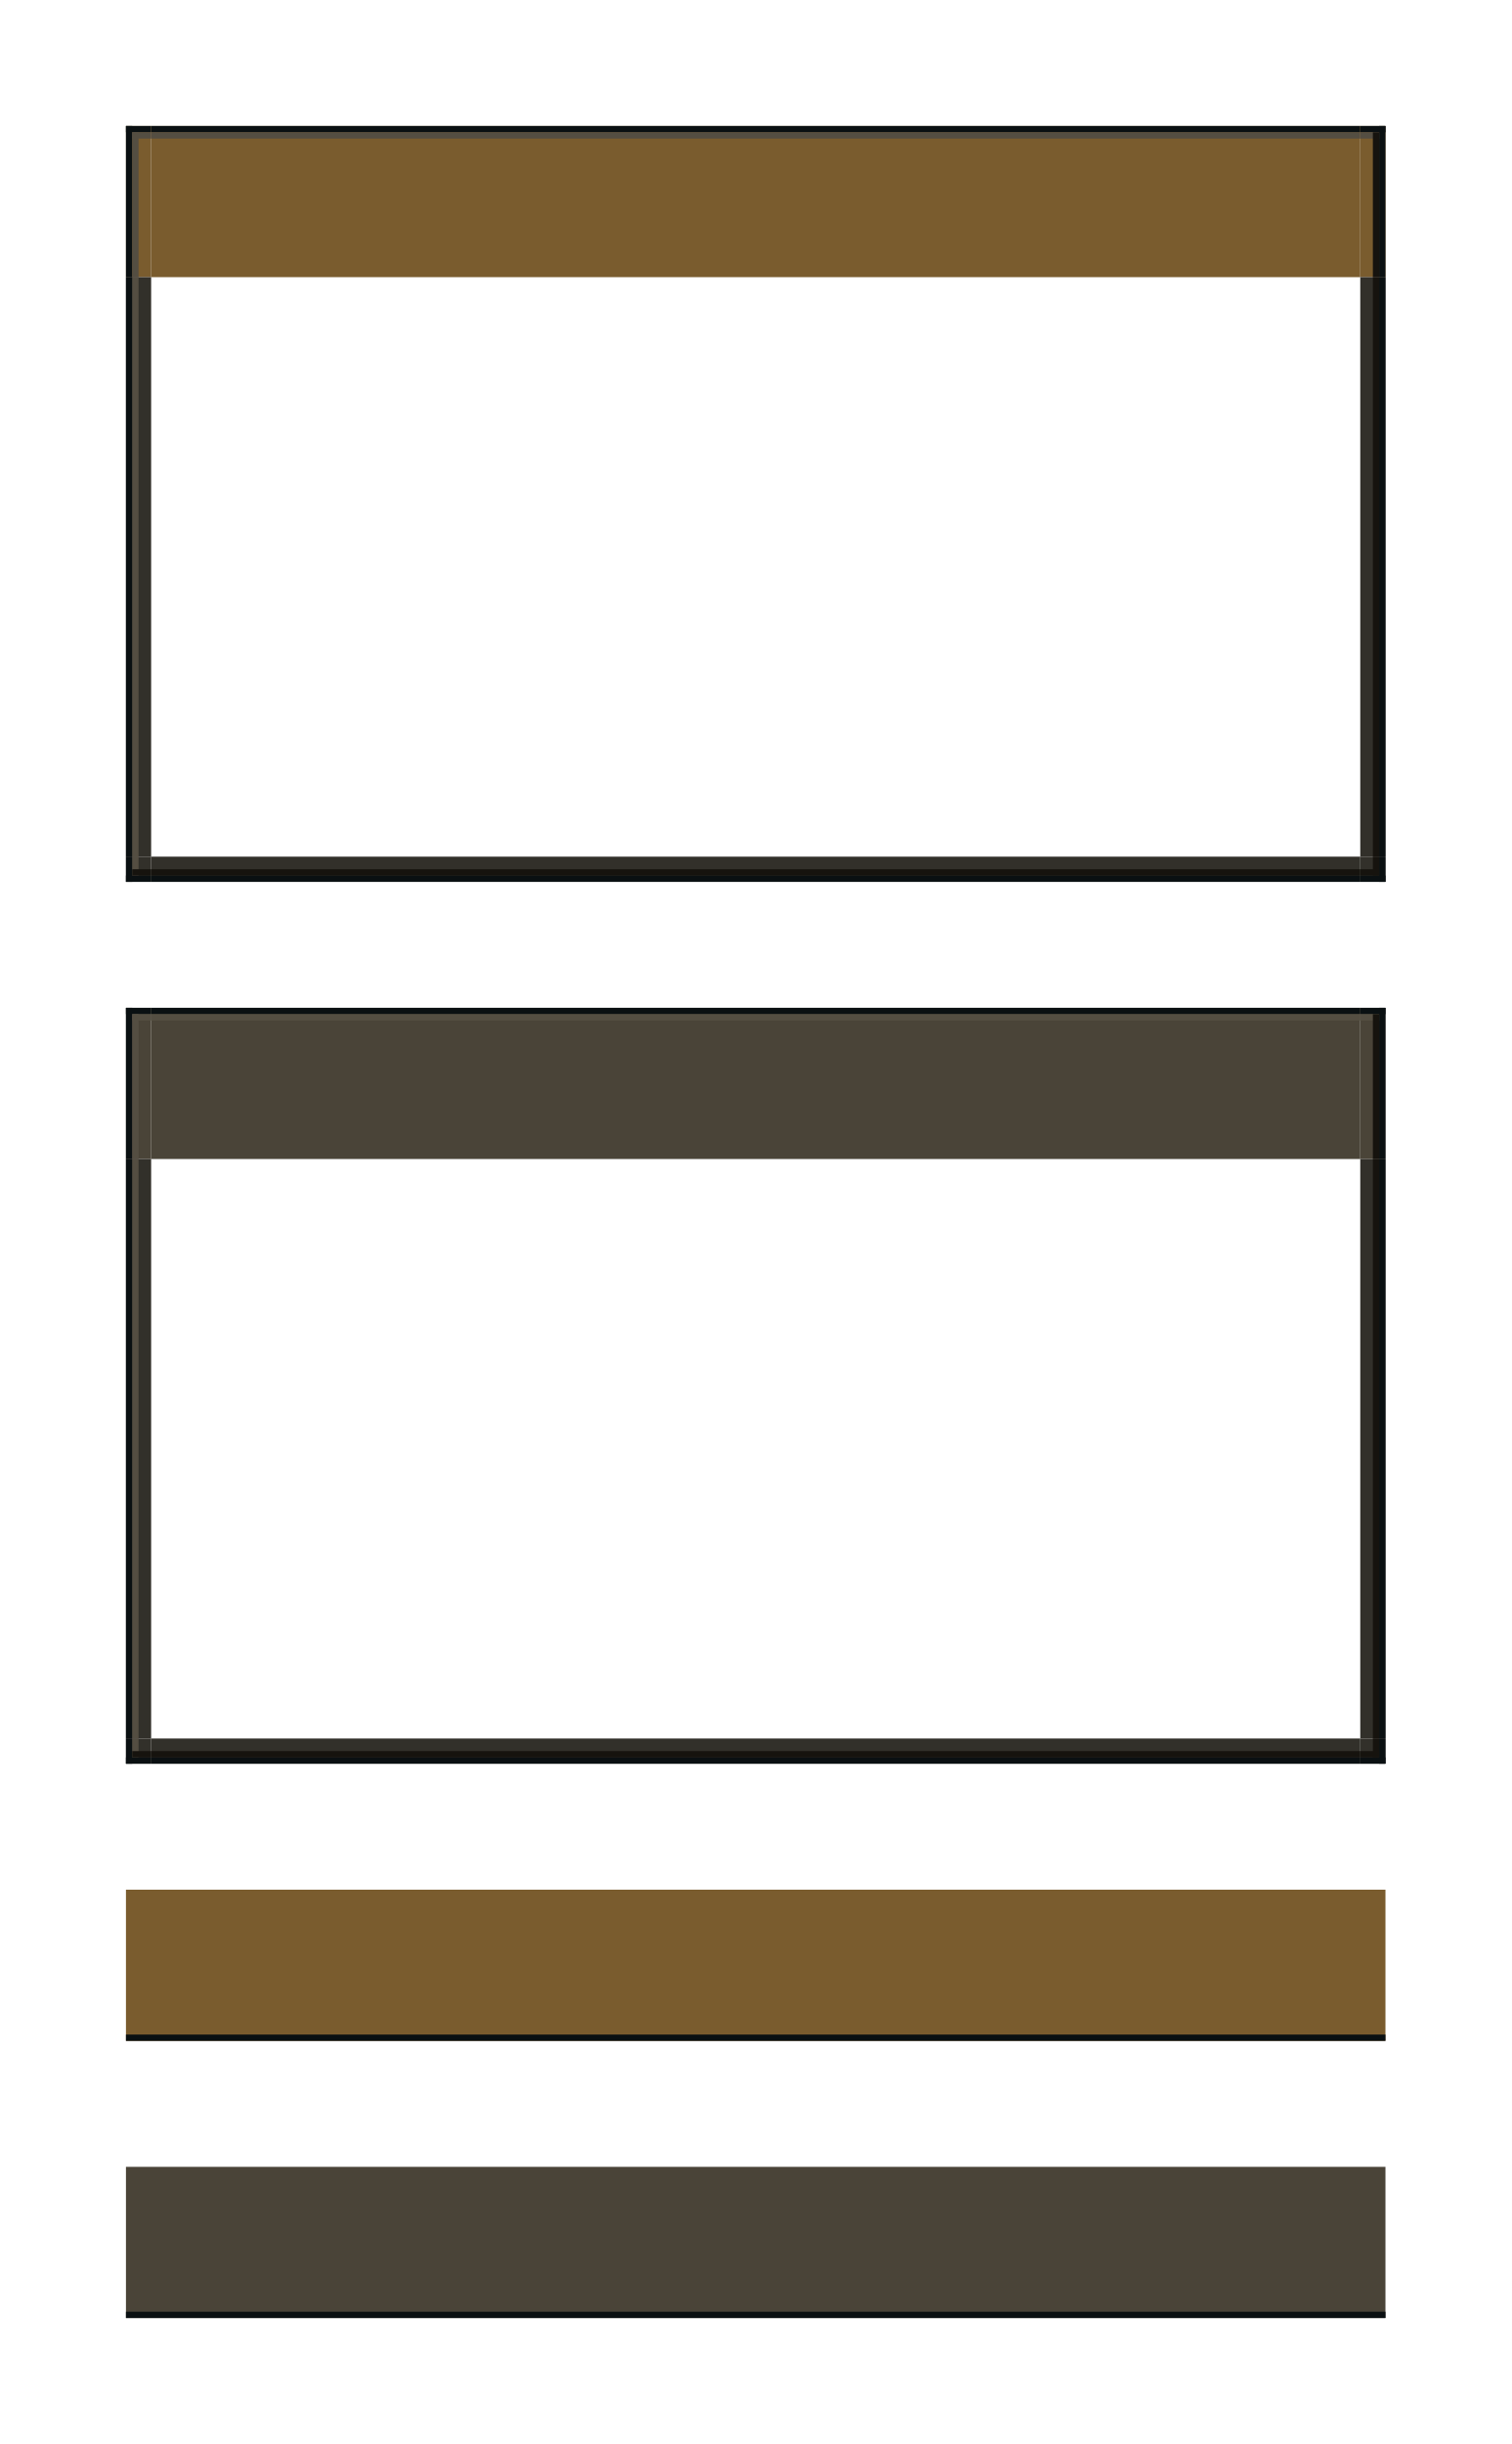
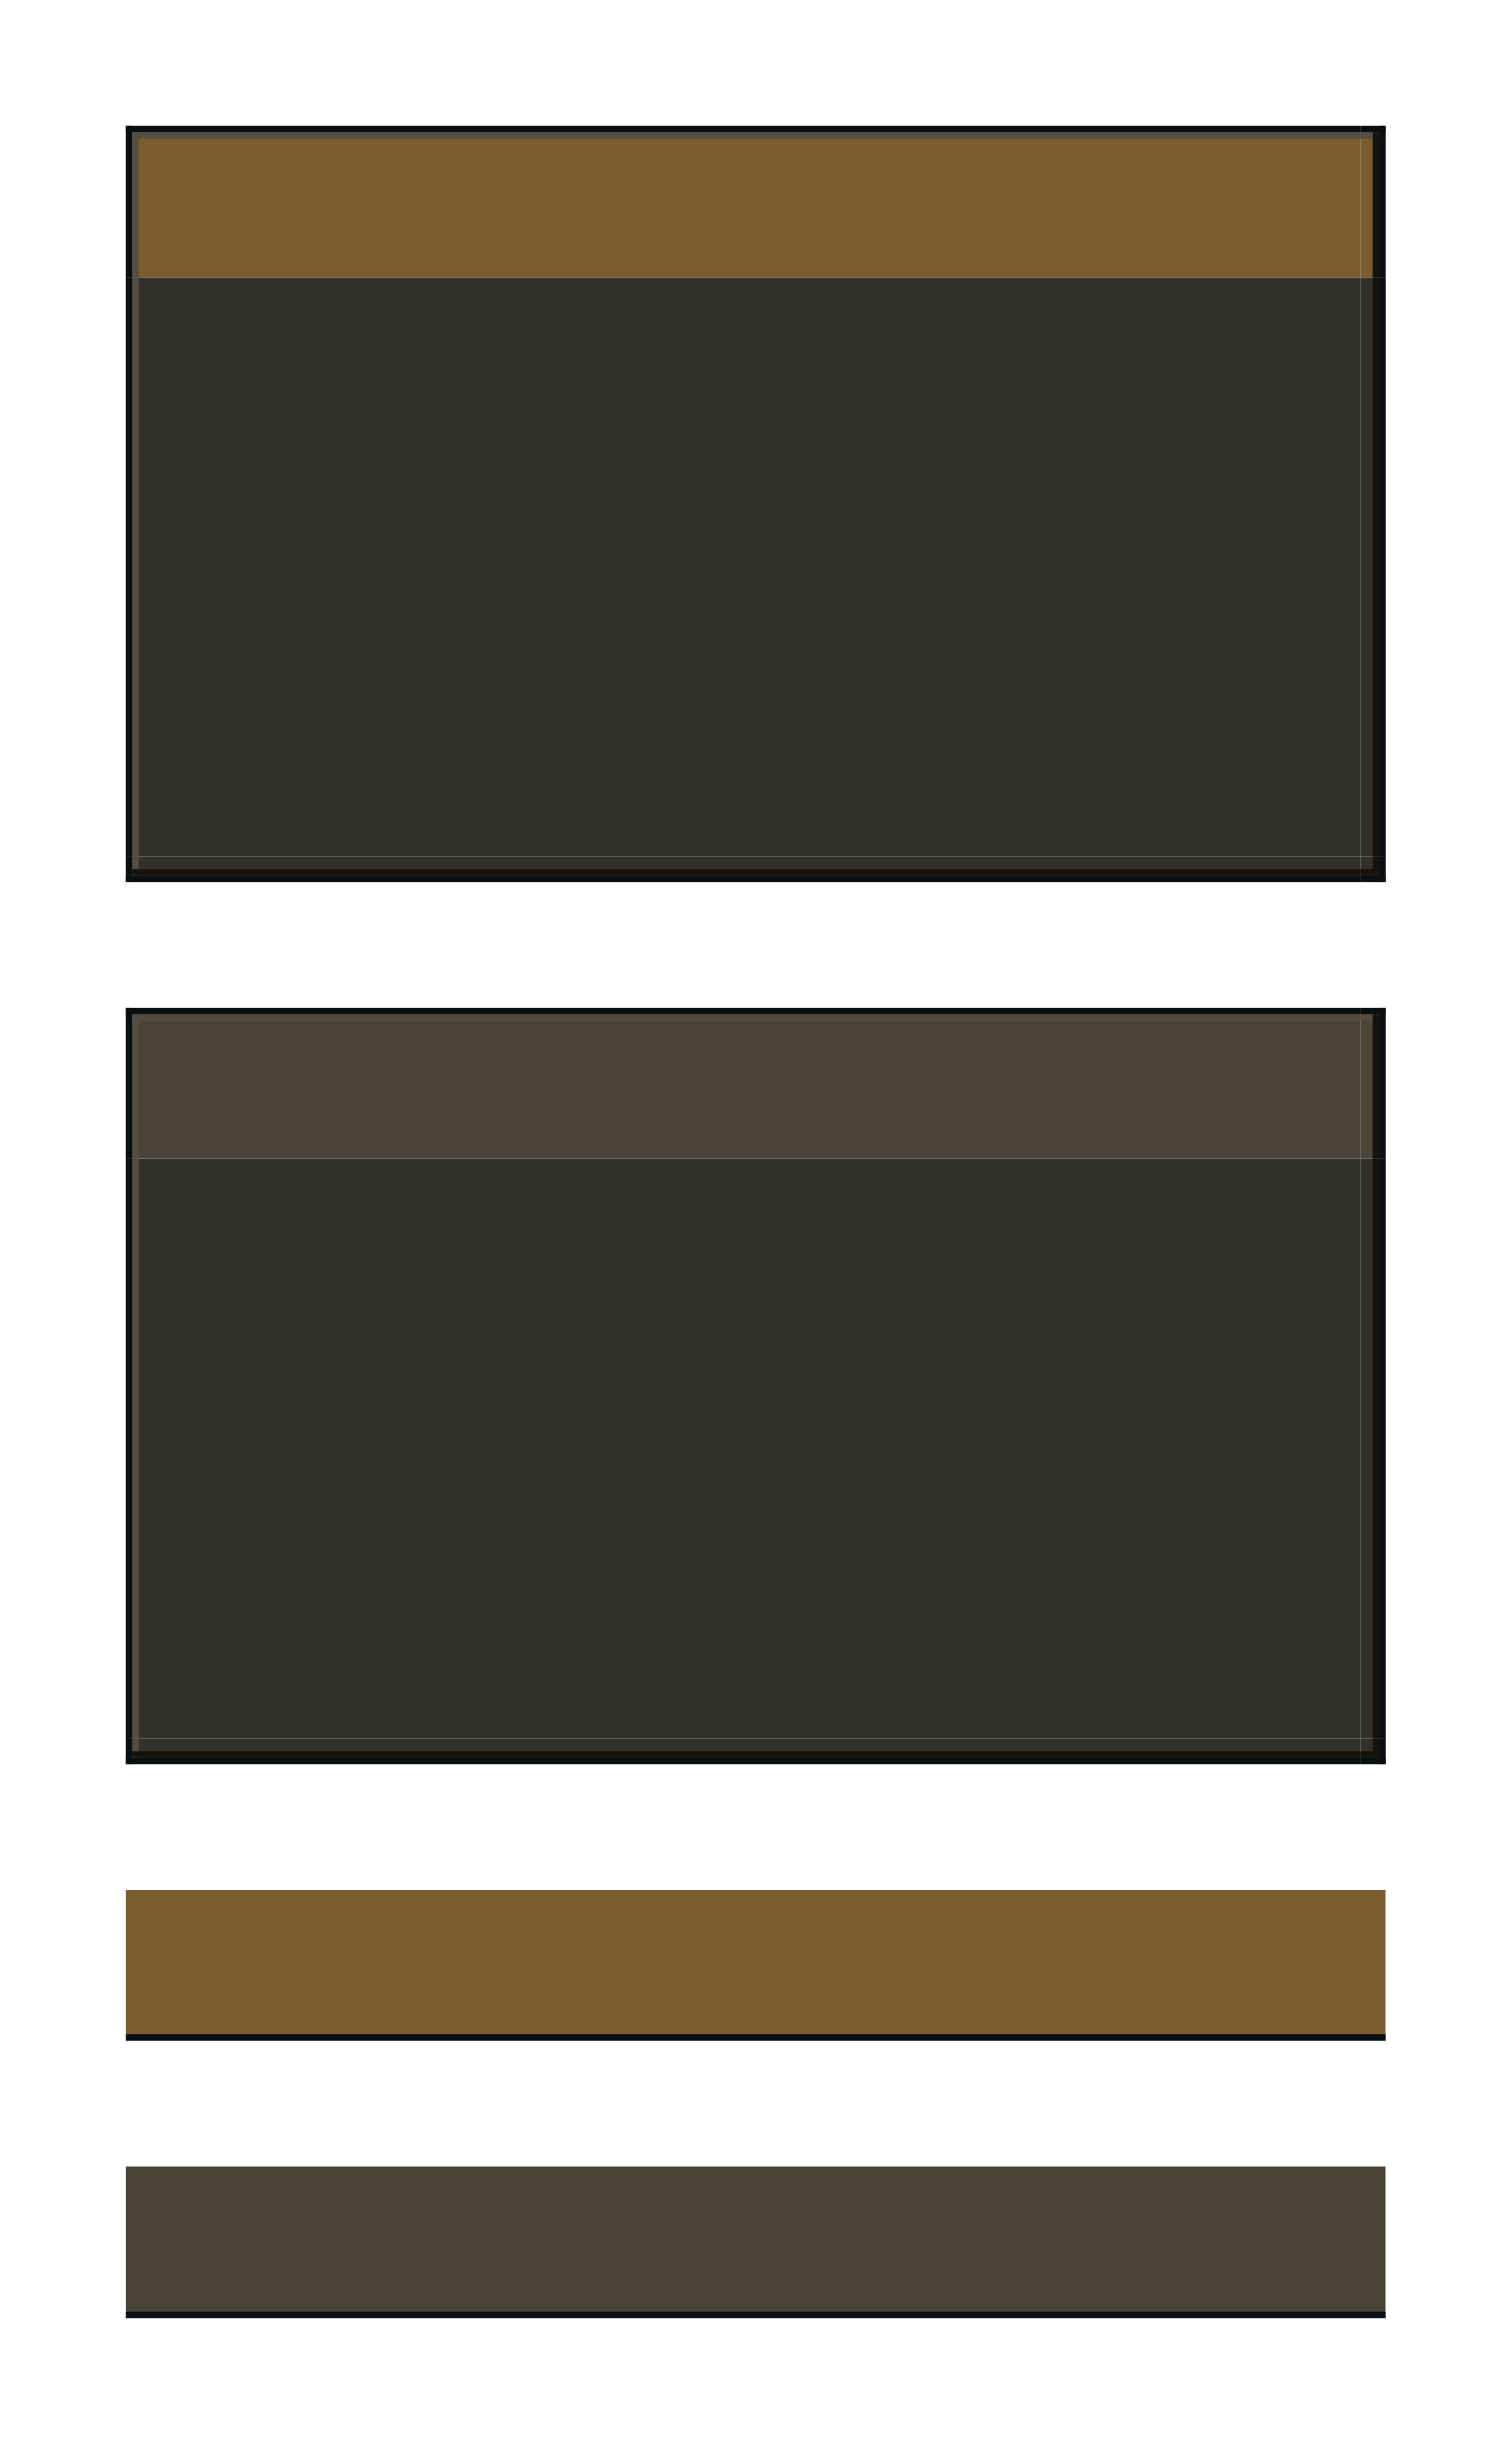
<svg xmlns="http://www.w3.org/2000/svg" width="240" height="388" viewBox="0 0 240 388">
  <g id="decoration-topleft">
    <rect x="20" y="20" width="4" height="24" fill="#7a5c2e" />
    <rect x="20" y="20" width="4" height="1" fill="#0a1012" />
    <rect x="20" y="20" width="1" height="24" fill="#0a1012" />
    <rect x="21" y="21" width="3" height="1" fill="#544e42" />
    <rect x="21" y="21" width="1" height="23" fill="#544e42" />
  </g>
  <g id="decoration-top">
    <rect x="24" y="20" width="192" height="24" fill="#7a5c2e" />
    <rect x="24" y="20" width="192" height="1" fill="#0a1012" />
    <rect x="24" y="21" width="192" height="1" fill="#544e42" />
  </g>
  <g id="decoration-topright">
    <rect x="216" y="20" width="4" height="24" fill="#7a5c2e" />
    <rect x="216" y="20" width="4" height="1" fill="#0a1012" />
    <rect x="219" y="20" width="1" height="24" fill="#0a1012" />
    <rect x="216" y="21" width="3" height="1" fill="#544e42" />
    <rect x="218" y="21" width="1" height="23" fill="#16130e" />
  </g>
  <g id="decoration-left">
    <rect x="20" y="44" width="4" height="92" fill="#32302a" />
    <rect x="20" y="44" width="1" height="92" fill="#0a1012" />
    <rect x="21" y="44" width="1" height="92" fill="#544e42" />
  </g>
  <g id="decoration-center">
-     <rect x="24" y="44" width="192" height="92" fill="none" />
+     <rect x="24" y="44" width="192" height="92" fill="#32302a" />
  </g>
  <g id="decoration-right">
    <rect x="216" y="44" width="4" height="92" fill="#32302a" />
    <rect x="219" y="44" width="1" height="92" fill="#0a1012" />
    <rect x="218" y="44" width="1" height="92" fill="#16130e" />
  </g>
  <g id="decoration-bottomleft">
    <rect x="20" y="136" width="4" height="4" fill="#32302a" />
    <rect x="20" y="139" width="4" height="1" fill="#0a1012" />
    <rect x="20" y="136" width="1" height="4" fill="#0a1012" />
    <rect x="21" y="136" width="1" height="3" fill="#544e42" />
    <rect x="21" y="138" width="3" height="1" fill="#16130e" />
  </g>
  <g id="decoration-bottom">
    <rect x="24" y="136" width="192" height="4" fill="#32302a" />
    <rect x="24" y="139" width="192" height="1" fill="#0a1012" />
    <rect x="24" y="138" width="192" height="1" fill="#16130e" />
  </g>
  <g id="decoration-bottomright">
    <rect x="216" y="136" width="4" height="4" fill="#32302a" />
    <rect x="216" y="139" width="4" height="1" fill="#0a1012" />
    <rect x="219" y="136" width="1" height="4" fill="#0a1012" />
    <rect x="216" y="138" width="3" height="1" fill="#16130e" />
    <rect x="218" y="136" width="1" height="3" fill="#16130e" />
  </g>
  <g id="decoration-inactive-topleft">
    <rect x="20" y="160" width="4" height="24" fill="#4a4438" />
    <rect x="20" y="160" width="4" height="1" fill="#0a1012" />
    <rect x="20" y="160" width="1" height="24" fill="#0a1012" />
    <rect x="21" y="161" width="3" height="1" fill="#544e42" />
    <rect x="21" y="161" width="1" height="23" fill="#544e42" />
  </g>
  <g id="decoration-inactive-top">
    <rect x="24" y="160" width="192" height="24" fill="#4a4438" />
    <rect x="24" y="160" width="192" height="1" fill="#0a1012" />
    <rect x="24" y="161" width="192" height="1" fill="#544e42" />
  </g>
  <g id="decoration-inactive-topright">
    <rect x="216" y="160" width="4" height="24" fill="#4a4438" />
    <rect x="216" y="160" width="4" height="1" fill="#0a1012" />
    <rect x="219" y="160" width="1" height="24" fill="#0a1012" />
    <rect x="216" y="161" width="3" height="1" fill="#544e42" />
    <rect x="218" y="161" width="1" height="23" fill="#16130e" />
  </g>
  <g id="decoration-inactive-left">
    <rect x="20" y="184" width="4" height="92" fill="#32302a" />
    <rect x="20" y="184" width="1" height="92" fill="#0a1012" />
    <rect x="21" y="184" width="1" height="92" fill="#544e42" />
  </g>
  <g id="decoration-inactive-center">
-     <rect x="24" y="184" width="192" height="92" fill="none" />
+     <rect x="24" y="184" width="192" height="92" fill="#32302a" />
  </g>
  <g id="decoration-inactive-right">
    <rect x="216" y="184" width="4" height="92" fill="#32302a" />
    <rect x="219" y="184" width="1" height="92" fill="#0a1012" />
    <rect x="218" y="184" width="1" height="92" fill="#16130e" />
  </g>
  <g id="decoration-inactive-bottomleft">
    <rect x="20" y="276" width="4" height="4" fill="#32302a" />
    <rect x="20" y="279" width="4" height="1" fill="#0a1012" />
    <rect x="20" y="276" width="1" height="4" fill="#0a1012" />
    <rect x="21" y="276" width="1" height="3" fill="#544e42" />
    <rect x="21" y="278" width="3" height="1" fill="#16130e" />
  </g>
  <g id="decoration-inactive-bottom">
    <rect x="24" y="276" width="192" height="4" fill="#32302a" />
    <rect x="24" y="279" width="192" height="1" fill="#0a1012" />
    <rect x="24" y="278" width="192" height="1" fill="#16130e" />
  </g>
  <g id="decoration-inactive-bottomright">
    <rect x="216" y="276" width="4" height="4" fill="#32302a" />
    <rect x="216" y="279" width="4" height="1" fill="#0a1012" />
    <rect x="219" y="276" width="1" height="4" fill="#0a1012" />
    <rect x="216" y="278" width="3" height="1" fill="#16130e" />
    <rect x="218" y="276" width="1" height="3" fill="#16130e" />
  </g>
  <g id="decoration-maximized-center">
    <rect x="20" y="300" width="200" height="24" fill="#7a5c2e" />
    <rect x="20" y="323" width="200" height="1" fill="#0a1012" />
  </g>
  <g id="decoration-maximized-inactive-center">
    <rect x="20" y="344" width="200" height="24" fill="#4a4438" />
    <rect x="20" y="367" width="200" height="1" fill="#0a1012" />
  </g>
</svg>
